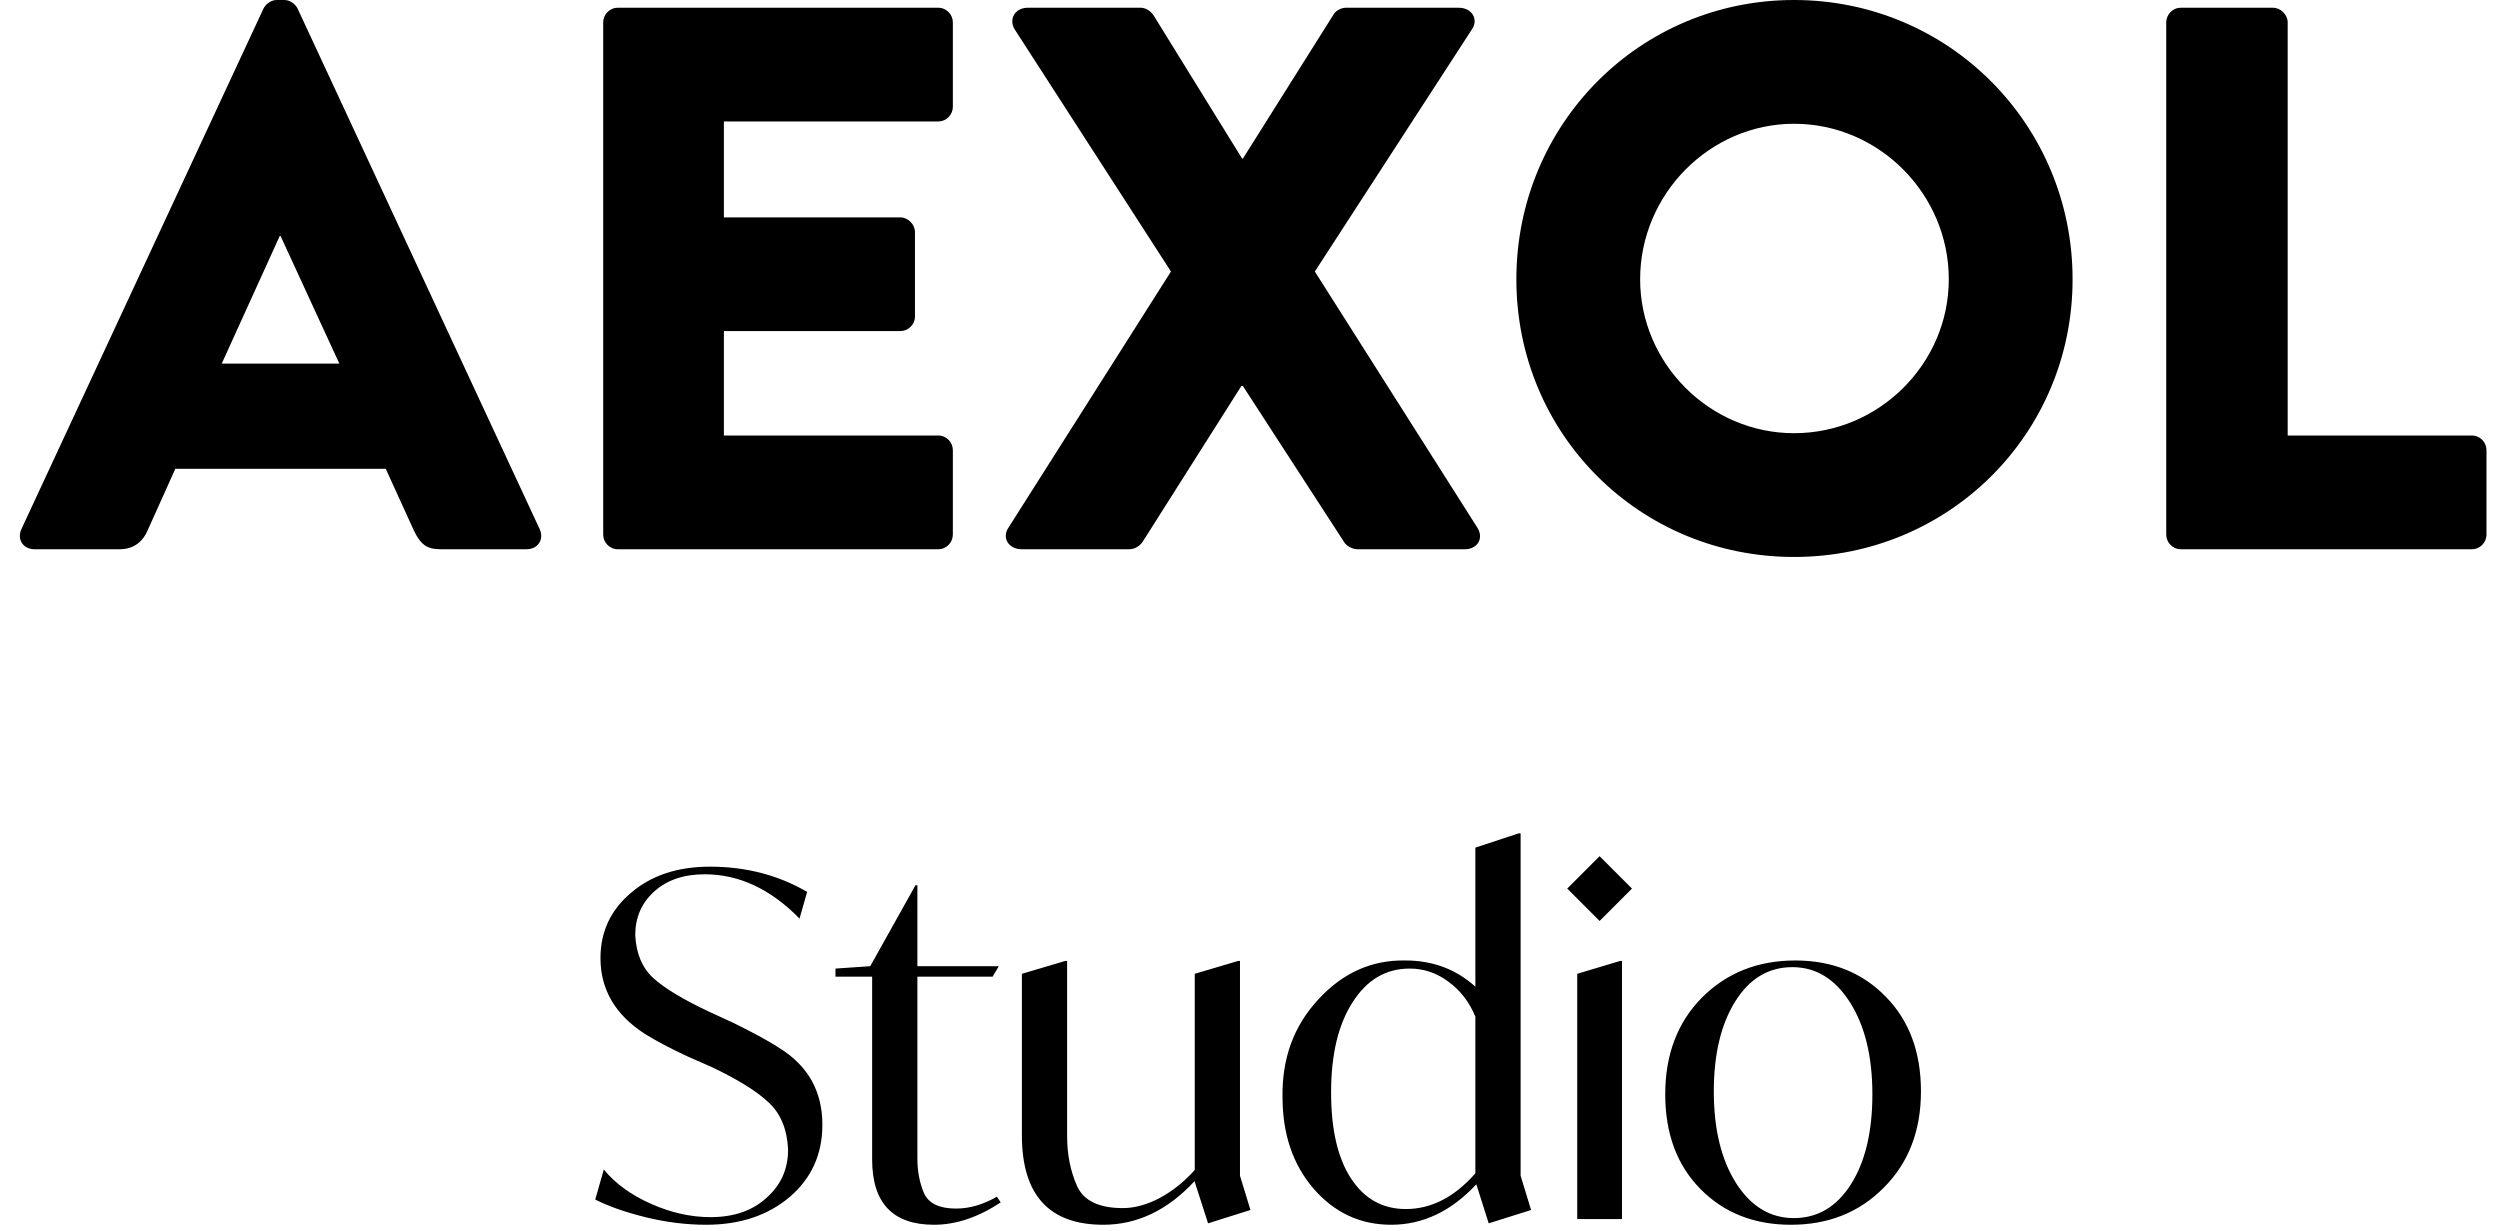
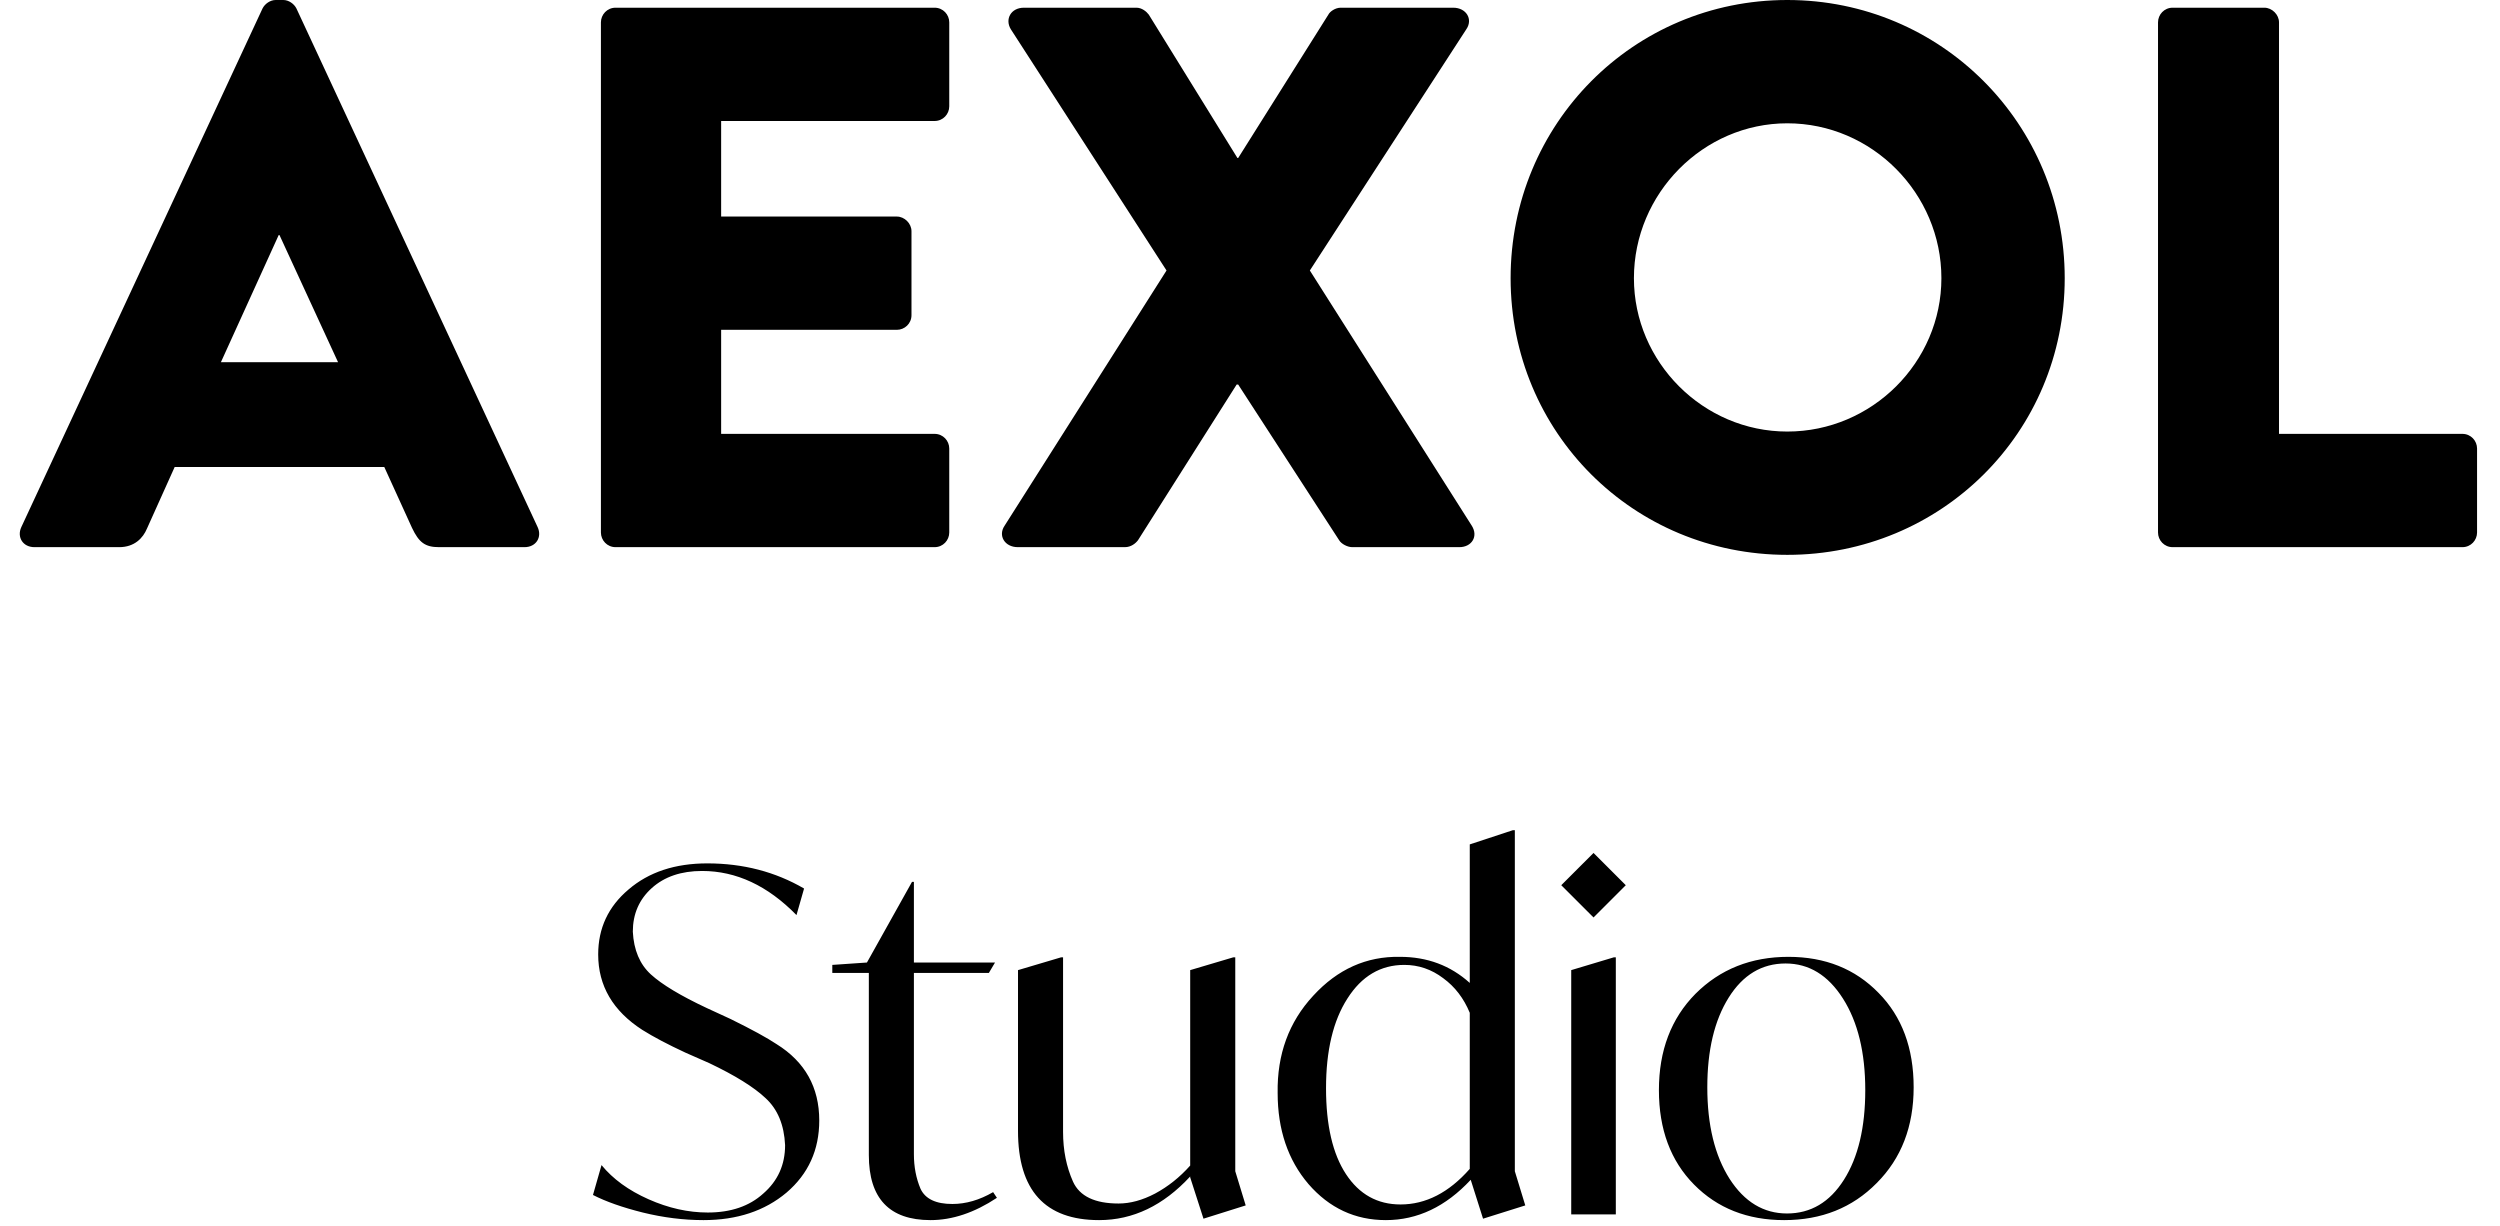
- <svg xmlns="http://www.w3.org/2000/svg" width="126" height="62" viewBox="0 0 126 62" fill="none">
-   <path d="M1.741 27.682H6.03C6.809 27.682 7.238 27.214 7.433 26.746L8.837 23.627H19.442L20.845 26.707C21.196 27.448 21.508 27.682 22.21 27.682H26.537C27.122 27.682 27.434 27.175 27.2 26.668L14.997 0.429C14.88 0.195 14.607 0 14.334 0H13.944C13.671 0 13.398 0.195 13.281 0.429L1.078 26.668C0.844 27.175 1.156 27.682 1.741 27.682ZM11.176 18.324L14.1 11.891H14.139L17.102 18.324H11.176ZM30.401 26.941C30.401 27.331 30.713 27.682 31.142 27.682H47.283C47.712 27.682 48.024 27.331 48.024 26.941V22.691C48.024 22.301 47.712 21.95 47.283 21.95H36.484V16.687H45.373C45.763 16.687 46.114 16.375 46.114 15.946V11.696C46.114 11.307 45.763 10.956 45.373 10.956H36.484V6.121H47.283C47.712 6.121 48.024 5.77 48.024 5.38V1.131C48.024 0.741 47.712 0.39 47.283 0.39H31.142C30.713 0.39 30.401 0.741 30.401 1.131V26.941ZM50.829 26.59C50.478 27.097 50.829 27.682 51.492 27.682H56.911C57.223 27.682 57.457 27.487 57.574 27.331L62.564 19.455H62.642L67.75 27.331C67.867 27.526 68.178 27.682 68.412 27.682H73.832C74.456 27.682 74.806 27.136 74.456 26.59L66.268 13.685L74.183 1.482C74.534 0.975 74.183 0.39 73.52 0.39H67.828C67.555 0.39 67.282 0.585 67.204 0.741L62.642 7.993H62.603L58.12 0.741C58.003 0.585 57.769 0.39 57.496 0.39H51.803C51.141 0.39 50.829 0.975 51.141 1.482L59.016 13.685L50.829 26.59ZM76.425 14.075C76.425 21.872 82.624 28.071 90.421 28.071C98.219 28.071 104.458 21.872 104.458 14.075C104.458 6.277 98.219 0 90.421 0C82.624 0 76.425 6.277 76.425 14.075ZM82.663 14.075C82.663 9.786 86.172 6.238 90.421 6.238C94.71 6.238 98.219 9.786 98.219 14.075C98.219 18.324 94.71 21.833 90.421 21.833C86.172 21.833 82.663 18.324 82.663 14.075ZM109.178 26.941C109.178 27.331 109.489 27.682 109.918 27.682H124.578C125.007 27.682 125.319 27.331 125.319 26.941V22.691C125.319 22.301 125.007 21.95 124.578 21.95H115.299V1.131C115.299 0.741 114.948 0.39 114.558 0.39H109.918C109.489 0.39 109.178 0.741 109.178 1.131V26.941Z" fill="black" />
-   <path d="M30 60.456L30.432 58.944C31.008 59.648 31.8 60.224 32.808 60.672C33.816 61.12 34.816 61.344 35.808 61.344C36.976 61.344 37.912 61.024 38.616 60.384C39.352 59.744 39.72 58.928 39.72 57.936C39.672 56.912 39.344 56.12 38.736 55.56C38.144 55 37.192 54.408 35.88 53.784L34.68 53.256C33.784 52.84 33.056 52.456 32.496 52.104C31.008 51.144 30.264 49.872 30.264 48.288C30.264 46.96 30.776 45.864 31.8 45C32.824 44.12 34.152 43.68 35.784 43.68C37.592 43.68 39.224 44.104 40.68 44.952L40.296 46.296C38.84 44.808 37.248 44.064 35.52 44.064C34.464 44.064 33.616 44.352 32.976 44.928C32.336 45.504 32.016 46.24 32.016 47.136C32.064 48.064 32.368 48.784 32.928 49.296C33.488 49.808 34.432 50.376 35.76 51L36.96 51.552C38.032 52.08 38.808 52.504 39.288 52.824C40.728 53.72 41.448 55.008 41.448 56.688C41.448 58.176 40.896 59.392 39.792 60.336C38.688 61.264 37.288 61.728 35.592 61.728C34.584 61.728 33.56 61.6 32.52 61.344C31.496 61.088 30.656 60.792 30 60.456ZM50.244 60.312L50.436 60.6C49.3 61.352 48.18 61.728 47.076 61.728C44.996 61.728 43.956 60.632 43.956 58.44V49.224H42.108V48.816L43.86 48.696L46.14 44.616H46.236V48.696H50.34L50.028 49.224H46.236V58.392C46.236 59.032 46.348 59.616 46.572 60.144C46.812 60.656 47.348 60.912 48.18 60.912C48.868 60.912 49.556 60.712 50.244 60.312ZM62.495 59.256L63.023 60.984L60.887 61.656L60.215 59.568V59.52C58.855 60.992 57.319 61.728 55.607 61.728C52.871 61.728 51.503 60.224 51.503 57.216V49.08L53.687 48.432H53.783V57.264C53.783 58.192 53.951 59.032 54.287 59.784C54.623 60.52 55.391 60.888 56.591 60.888C57.183 60.888 57.799 60.72 58.439 60.384C59.095 60.032 59.687 59.56 60.215 58.968V49.08L62.399 48.432H62.495V59.256ZM77.167 60.984L75.031 61.656L74.407 59.688C73.143 61.048 71.711 61.728 70.111 61.728C68.559 61.728 67.255 61.12 66.199 59.904C65.159 58.688 64.639 57.152 64.639 55.296C64.607 53.344 65.207 51.704 66.439 50.376C67.671 49.032 69.135 48.376 70.831 48.408C72.207 48.408 73.383 48.848 74.359 49.728V42.72L76.543 42H76.639V59.256L77.167 60.984ZM74.359 59.136V51.24C74.055 50.504 73.607 49.92 73.015 49.488C72.423 49.04 71.767 48.816 71.047 48.816C69.847 48.816 68.887 49.384 68.167 50.52C67.447 51.64 67.087 53.152 67.087 55.056C67.087 56.928 67.423 58.376 68.095 59.4C68.767 60.424 69.687 60.936 70.855 60.936C72.135 60.936 73.303 60.336 74.359 59.136ZM80.62 46.416L78.988 44.784L80.62 43.152L82.252 44.784L80.62 46.416ZM79.492 61.44V49.08L81.652 48.432H81.748V61.44H79.492ZM83.928 55.152C83.928 53.152 84.544 51.528 85.776 50.28C87.024 49.032 88.592 48.408 90.48 48.408C92.336 48.408 93.856 49.016 95.04 50.232C96.224 51.432 96.816 53.024 96.816 55.008C96.816 56.992 96.192 58.608 94.944 59.856C93.712 61.104 92.152 61.728 90.264 61.728C88.408 61.728 86.888 61.128 85.704 59.928C84.52 58.728 83.928 57.136 83.928 55.152ZM94.368 55.152C94.368 53.248 93.992 51.704 93.24 50.52C92.488 49.336 91.52 48.744 90.336 48.744C89.136 48.744 88.176 49.32 87.456 50.472C86.736 51.624 86.376 53.136 86.376 55.008C86.376 56.912 86.752 58.456 87.504 59.64C88.256 60.808 89.224 61.392 90.408 61.392C91.608 61.392 92.568 60.824 93.288 59.688C94.008 58.552 94.368 57.04 94.368 55.152Z" fill="black" />
+ <svg xmlns="http://www.w3.org/2000/svg" width="204" height="100" viewBox="0 0 204 100" fill="none">
+   <path d="M2.808 44.648H9.726C10.983 44.648 11.675 43.893 11.989 43.139L14.253 38.108H31.358L33.621 43.076C34.188 44.27 34.691 44.648 35.822 44.648H42.803C43.746 44.648 44.249 43.83 43.871 43.013L24.189 0.692C24 0.314 23.56 0 23.12 0H22.491C22.051 0 21.61 0.314 21.422 0.692L1.739 43.013C1.362 43.83 1.865 44.648 2.808 44.648ZM18.026 29.555L22.742 19.18H22.805L27.585 29.555H18.026ZM49.035 43.453C49.035 44.082 49.538 44.648 50.23 44.648H76.264C76.956 44.648 77.459 44.082 77.459 43.453V36.599C77.459 35.97 76.956 35.404 76.264 35.404H58.845V26.914H73.183C73.811 26.914 74.377 26.411 74.377 25.72V18.865C74.377 18.236 73.811 17.671 73.183 17.671H58.845V9.873H76.264C76.956 9.873 77.459 9.307 77.459 8.678V1.824C77.459 1.195 76.956 0.629 76.264 0.629H50.23C49.538 0.629 49.035 1.195 49.035 1.824V43.453ZM81.982 42.887C81.416 43.704 81.982 44.648 83.051 44.648H91.792C92.295 44.648 92.673 44.333 92.861 44.082L100.91 31.379H101.036L109.274 44.082C109.463 44.396 109.966 44.648 110.343 44.648H119.084C120.09 44.648 120.656 43.767 120.09 42.887L106.884 22.072L119.65 2.39C120.216 1.572 119.65 0.629 118.581 0.629H109.4C108.96 0.629 108.519 0.943 108.394 1.195L101.036 12.891H100.973L93.742 1.195C93.553 0.943 93.176 0.629 92.735 0.629H83.554C82.485 0.629 81.982 1.572 82.485 2.39L95.188 22.072L81.982 42.887ZM123.266 22.701C123.266 35.278 133.265 45.276 145.842 45.276C158.418 45.276 168.481 35.278 168.481 22.701C168.481 10.124 158.418 0 145.842 0C133.265 0 123.266 10.124 123.266 22.701ZM133.328 22.701C133.328 15.784 138.987 10.062 145.842 10.062C152.759 10.062 158.418 15.784 158.418 22.701C158.418 29.555 152.759 35.215 145.842 35.215C138.987 35.215 133.328 29.555 133.328 22.701ZM176.094 43.453C176.094 44.082 176.596 44.648 177.287 44.648H200.933C201.625 44.648 202.128 44.082 202.128 43.453V36.599C202.128 35.97 201.625 35.404 200.933 35.404H185.967V1.824C185.967 1.195 185.4 0.629 184.771 0.629H177.287C176.596 0.629 176.094 1.195 176.094 1.824V43.453Z" fill="black" />
+   <path d="M48.387 97.51L49.084 95.071C50.013 96.207 51.29 97.136 52.916 97.858C54.542 98.581 56.154 98.942 57.755 98.942C59.638 98.942 61.148 98.426 62.283 97.394C63.471 96.362 64.064 95.045 64.064 93.445C63.987 91.794 63.458 90.516 62.477 89.613C61.522 88.71 59.987 87.755 57.871 86.749L55.935 85.897C54.49 85.226 53.316 84.607 52.413 84.039C50.013 82.491 48.812 80.439 48.812 77.884C48.812 75.742 49.638 73.974 51.29 72.581C52.942 71.162 55.084 70.452 57.716 70.452C60.632 70.452 63.264 71.136 65.612 72.504L64.993 74.671C62.645 72.271 60.077 71.071 57.29 71.071C55.587 71.071 54.219 71.536 53.187 72.465C52.154 73.394 51.638 74.581 51.638 76.026C51.716 77.523 52.206 78.684 53.109 79.51C54.013 80.336 55.535 81.252 57.677 82.258L59.612 83.149C61.342 84 62.593 84.684 63.367 85.2C65.69 86.645 66.851 88.723 66.851 91.433C66.851 93.832 65.961 95.794 64.18 97.316C62.4 98.813 60.142 99.561 57.406 99.561C55.78 99.561 54.129 99.355 52.451 98.942C50.8 98.529 49.445 98.052 48.387 97.51ZM81.039 97.278L81.348 97.742C79.516 98.955 77.71 99.561 75.929 99.561C72.574 99.561 70.897 97.794 70.897 94.258V79.394H67.916V78.736L70.742 78.542L74.419 71.962H74.574V78.542H81.194L80.69 79.394H74.574V94.181C74.574 95.213 74.755 96.155 75.116 97.007C75.503 97.832 76.368 98.245 77.71 98.245C78.819 98.245 79.929 97.923 81.039 97.278ZM100.798 95.574L101.649 98.362L98.204 99.445L97.12 96.078V96C94.927 98.374 92.45 99.561 89.688 99.561C85.275 99.561 83.069 97.136 83.069 92.284V79.162L86.591 78.116H86.746V92.362C86.746 93.858 87.017 95.213 87.559 96.426C88.101 97.613 89.34 98.207 91.275 98.207C92.23 98.207 93.224 97.936 94.256 97.394C95.314 96.826 96.269 96.065 97.12 95.11V79.162L100.643 78.116H100.798V95.574ZM124.463 98.362L121.017 99.445L120.011 96.271C117.972 98.465 115.663 99.561 113.082 99.561C110.579 99.561 108.475 98.581 106.772 96.62C105.095 94.658 104.256 92.181 104.256 89.187C104.204 86.039 105.172 83.394 107.159 81.252C109.146 79.084 111.508 78.026 114.243 78.078C116.463 78.078 118.359 78.787 119.933 80.207V68.903L123.456 67.742H123.611V95.574L124.463 98.362ZM119.933 95.381V82.645C119.443 81.458 118.721 80.516 117.766 79.82C116.811 79.097 115.753 78.736 114.592 78.736C112.656 78.736 111.108 79.652 109.946 81.484C108.785 83.291 108.204 85.729 108.204 88.8C108.204 91.82 108.746 94.155 109.83 95.807C110.914 97.458 112.398 98.284 114.282 98.284C116.346 98.284 118.23 97.316 119.933 95.381ZM130.032 74.865L127.399 72.233L130.032 69.6L132.664 72.233L130.032 74.865ZM128.212 99.097V79.162L131.696 78.116H131.851V99.097H128.212ZM135.367 88.955C135.367 85.729 136.361 83.11 138.348 81.097C140.361 79.084 142.89 78.078 145.935 78.078C148.929 78.078 151.38 79.058 153.29 81.02C155.2 82.955 156.154 85.523 156.154 88.723C156.154 91.923 155.148 94.529 153.135 96.542C151.148 98.555 148.632 99.561 145.587 99.561C142.593 99.561 140.142 98.594 138.232 96.658C136.322 94.723 135.367 92.155 135.367 88.955ZM152.206 88.955C152.206 85.884 151.6 83.394 150.387 81.484C149.174 79.574 147.613 78.62 145.703 78.62C143.767 78.62 142.219 79.549 141.058 81.407C139.896 83.265 139.316 85.704 139.316 88.723C139.316 91.794 139.922 94.284 141.135 96.194C142.348 98.078 143.909 99.02 145.819 99.02C147.754 99.02 149.303 98.103 150.464 96.271C151.625 94.439 152.206 92 152.206 88.955Z" fill="black" />
</svg>
